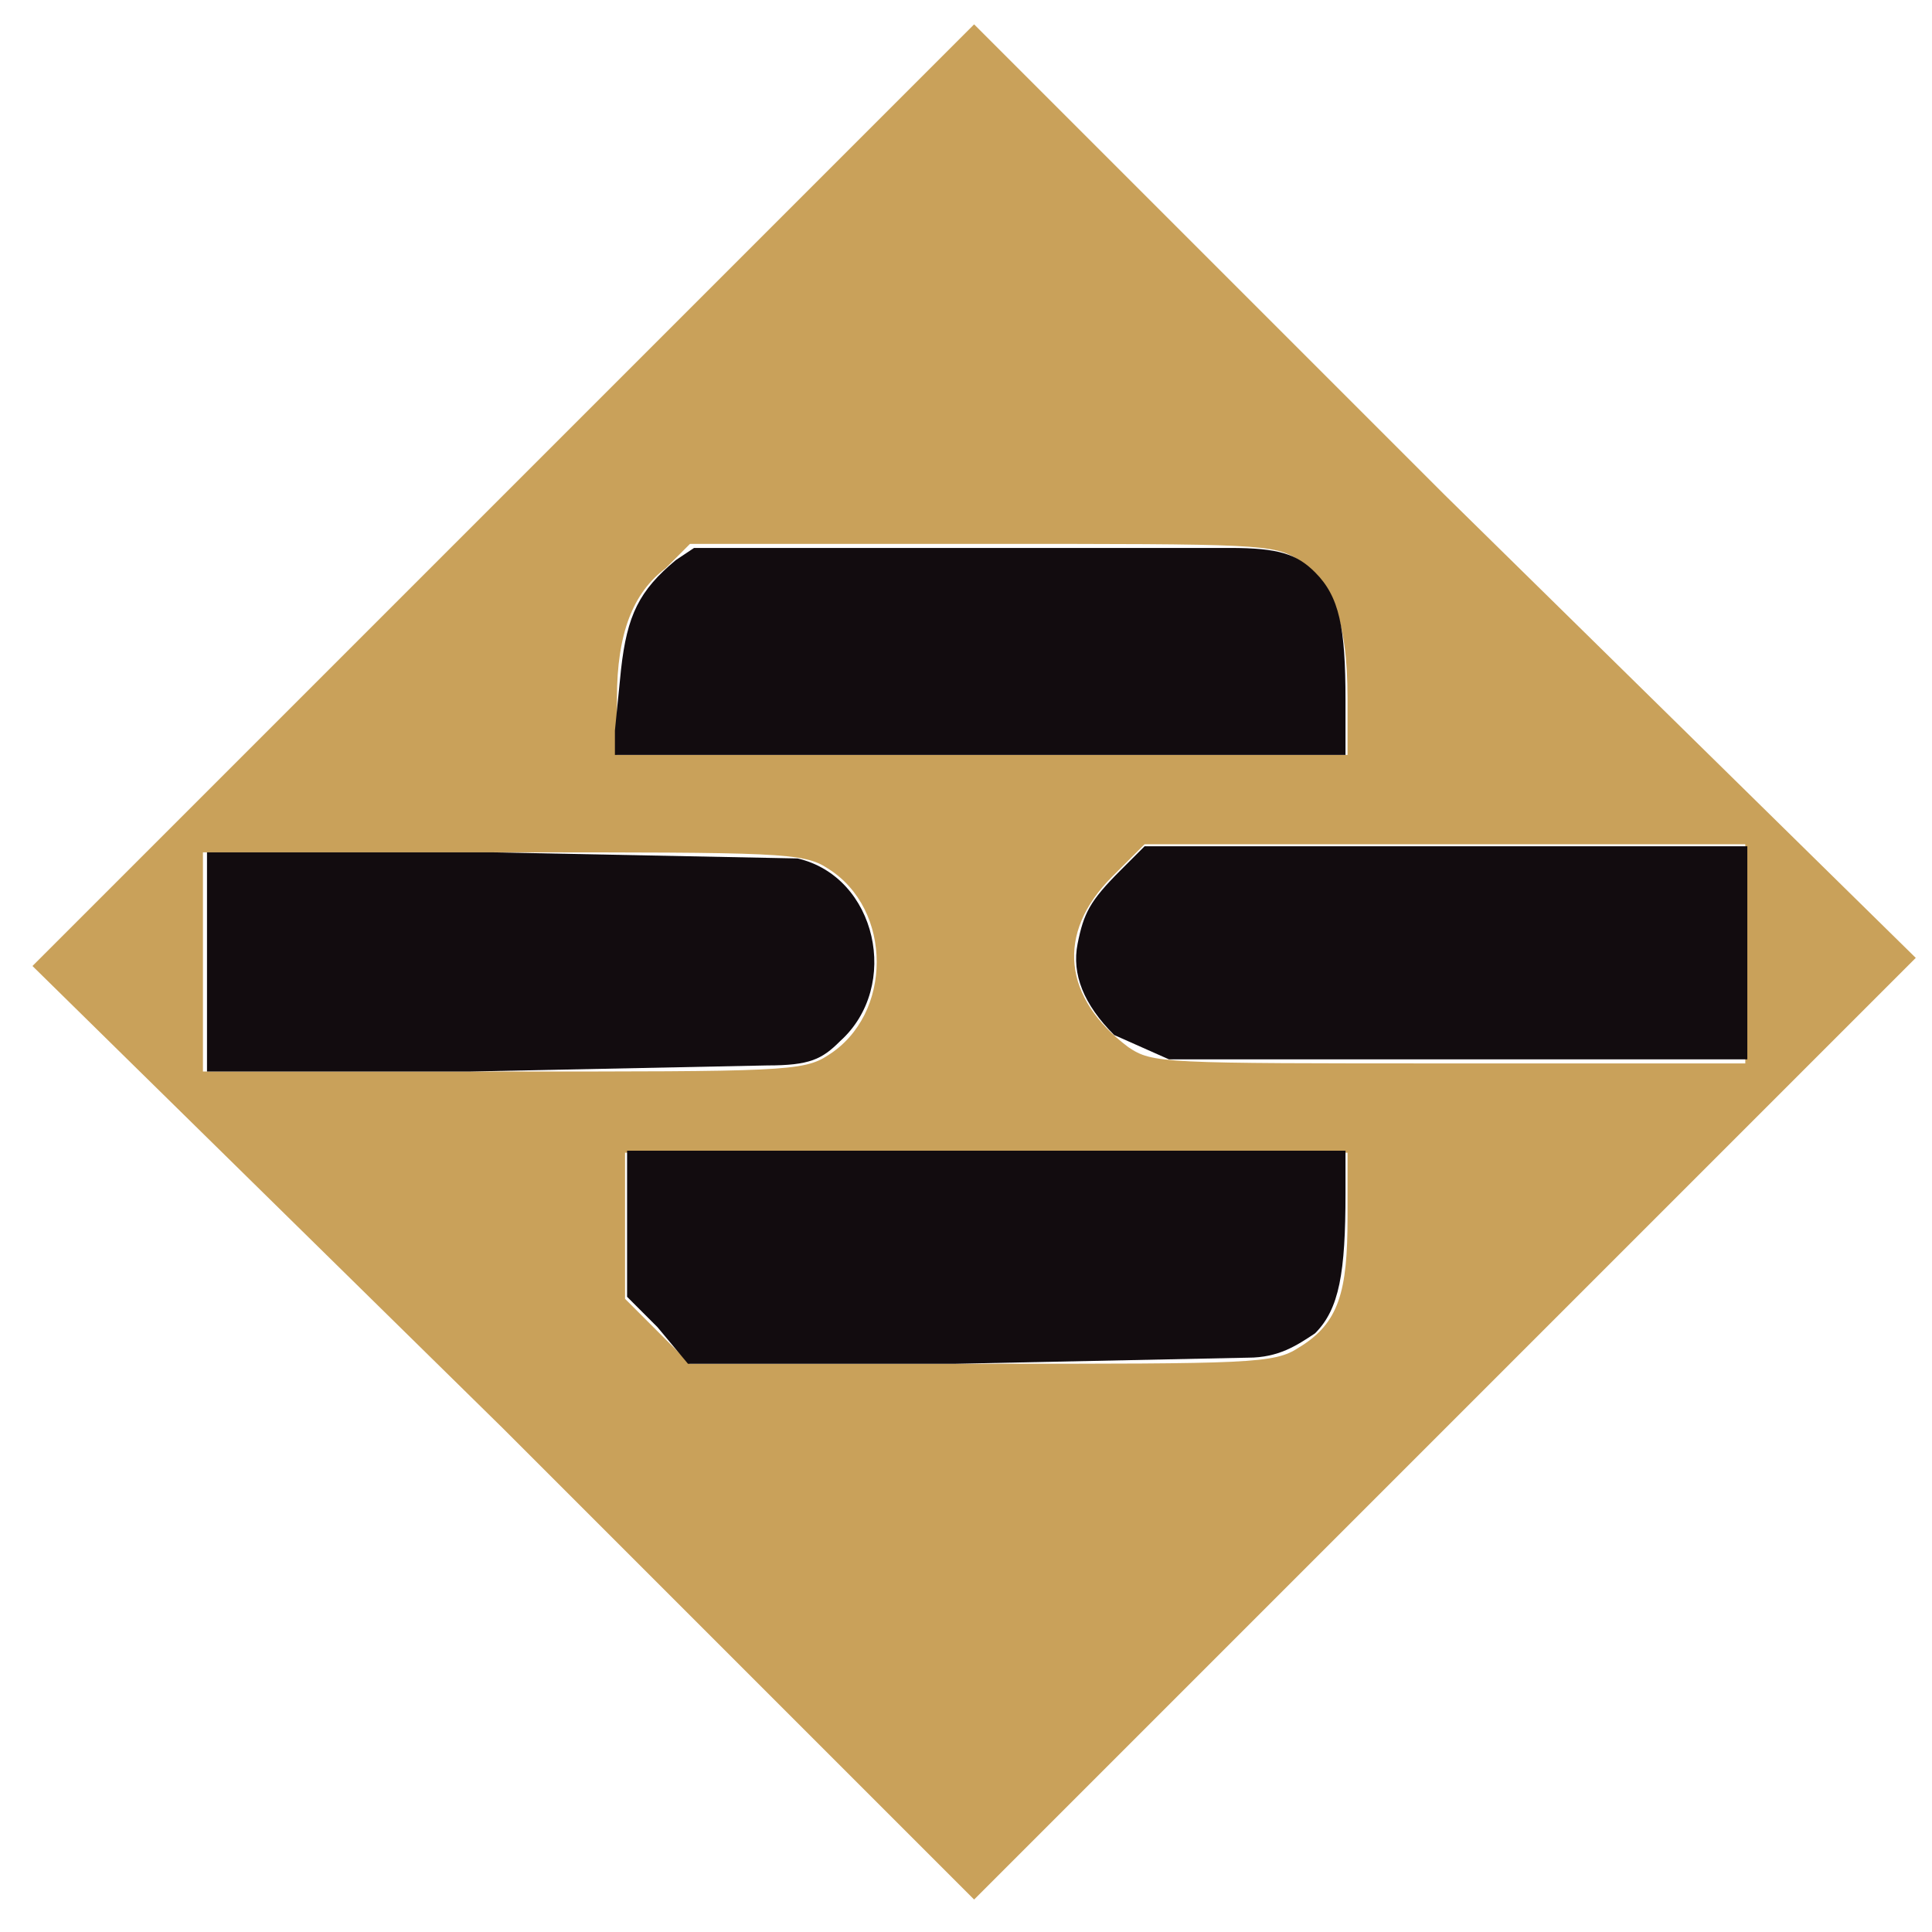
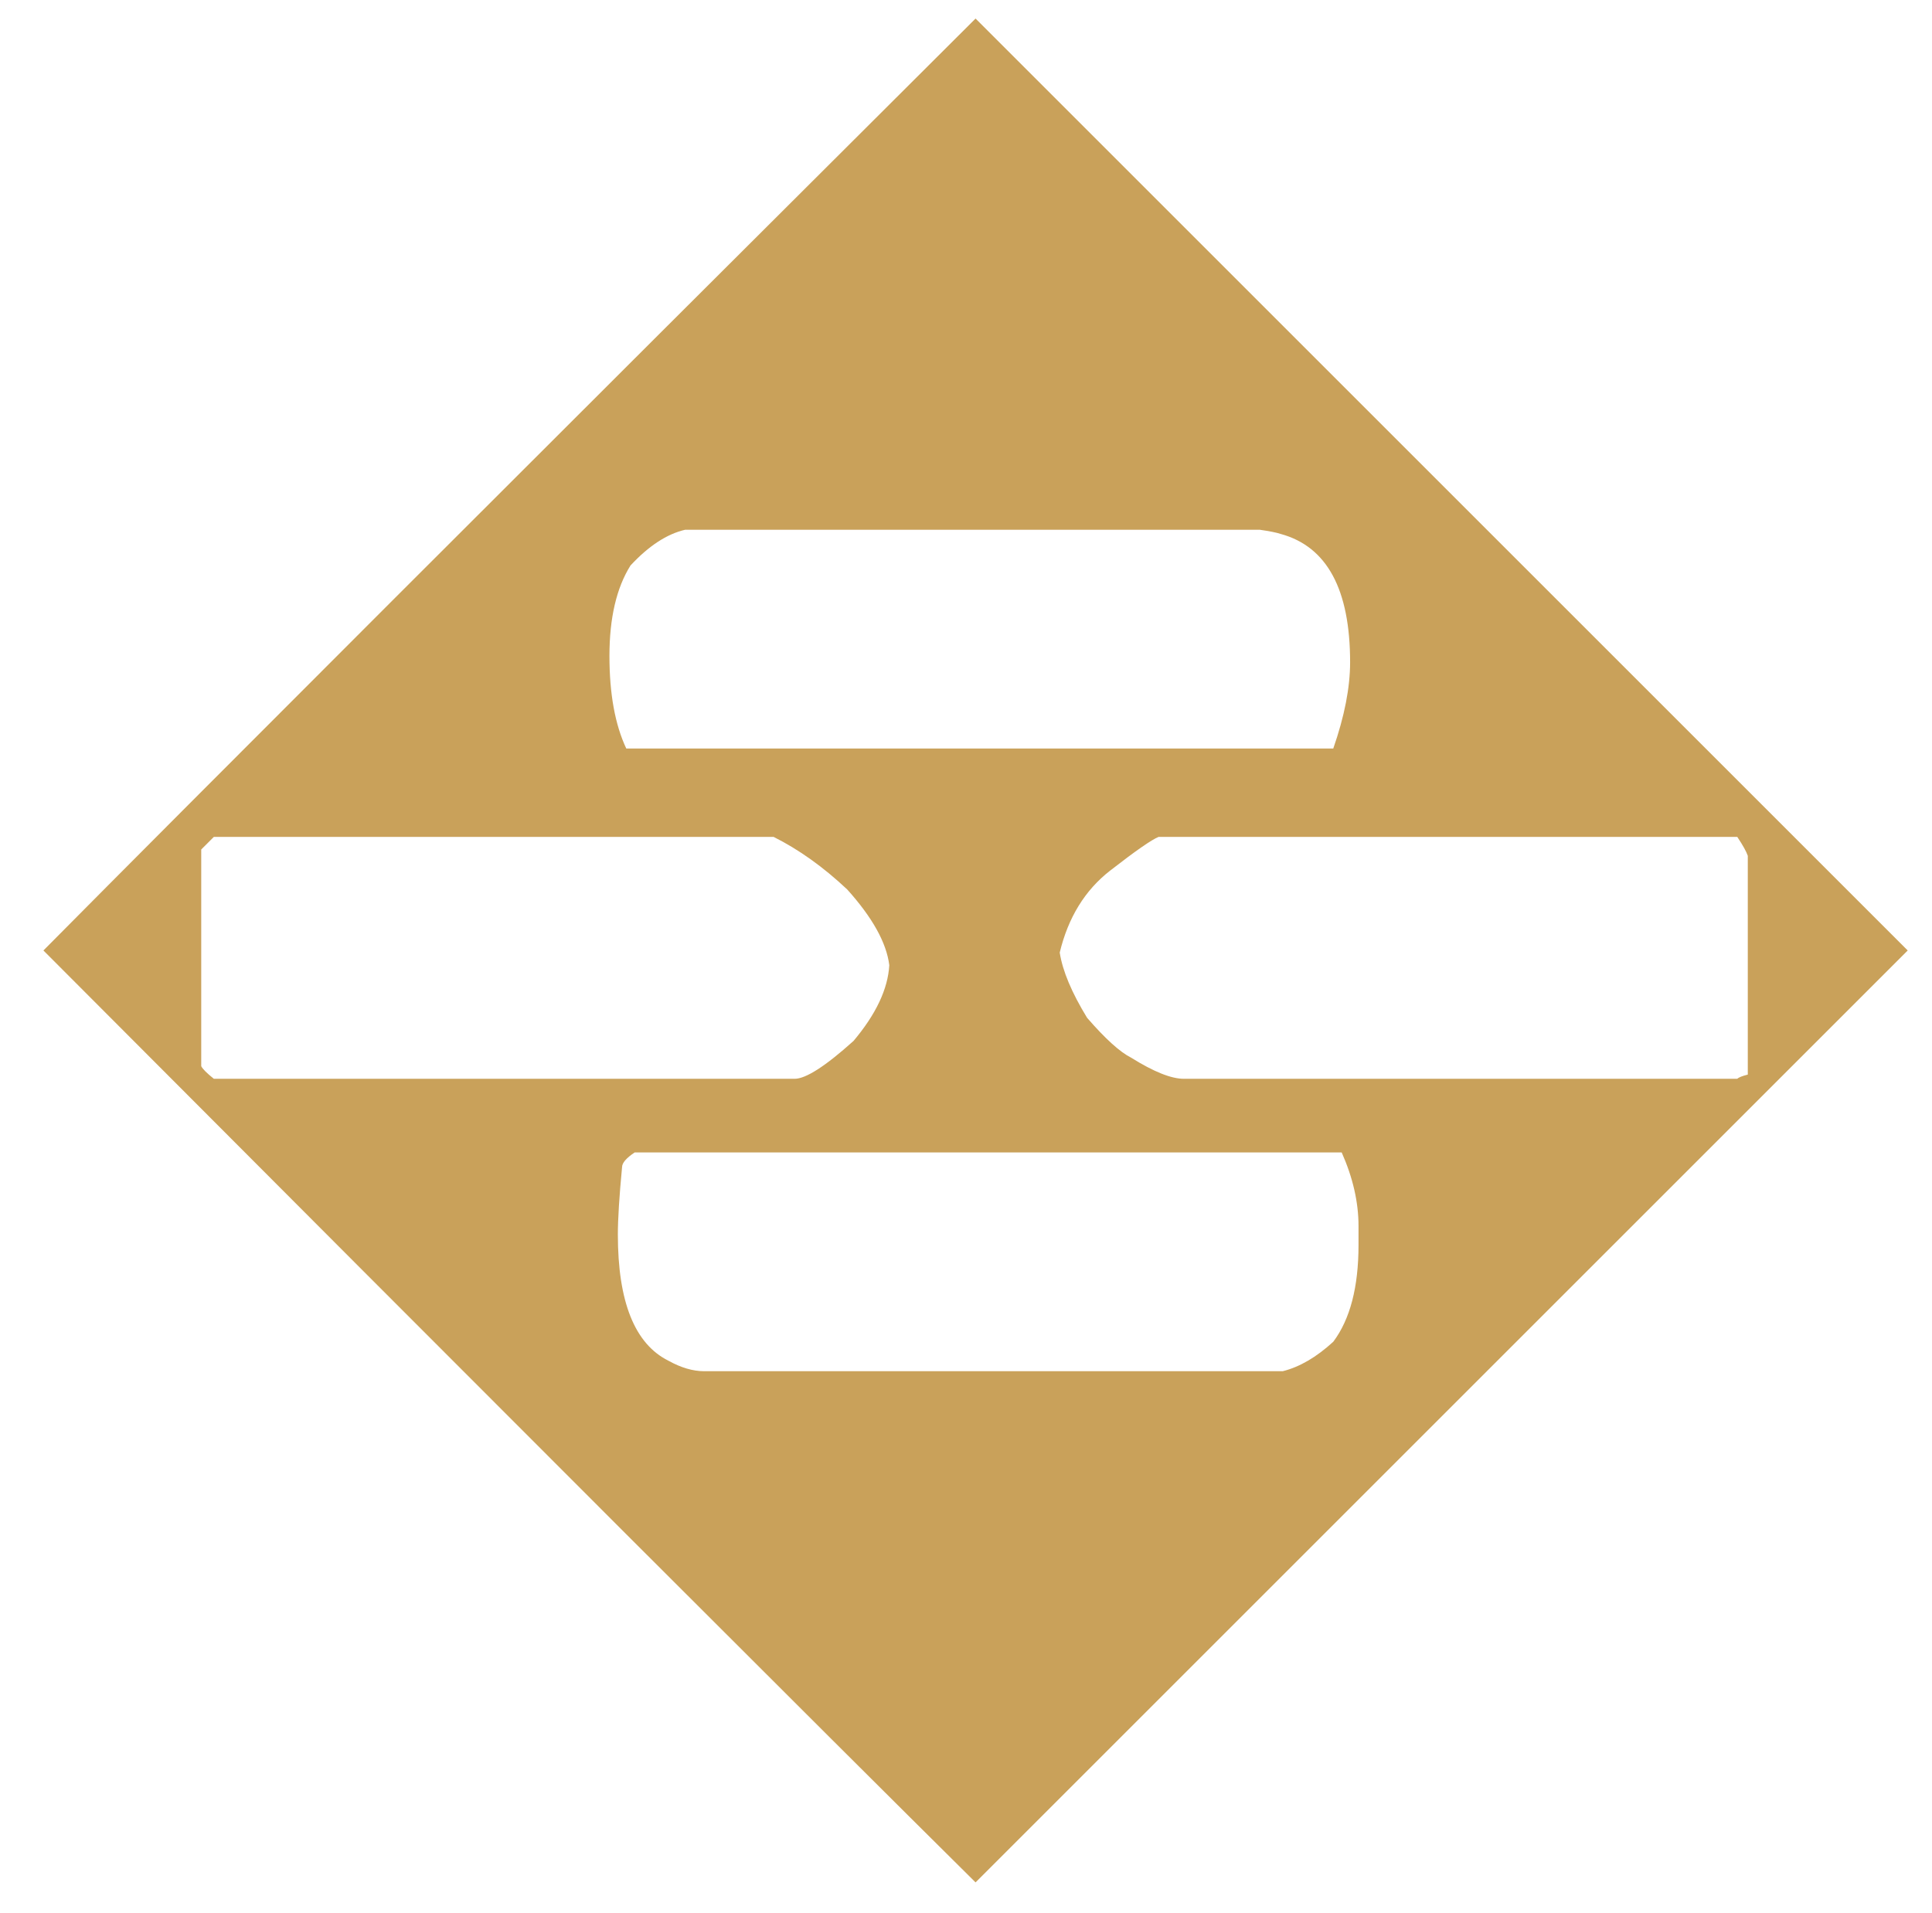
- <svg xmlns="http://www.w3.org/2000/svg" width="317" height="317" version="1.0" viewBox="0 0 238 238">
-   <path fill="#C9A15A" d="M62 61 4 119l58 57 58 58 58-58 58-58-58-57-58-58-58 58zm98 8c4 3 6 7 6 17v7H76v-7c0-8 2-13 6-16l3-3h36c34 0 36 0 39 2zm55 49v13h-36c-36 0-37 0-40-2-8-6-9-14-2-21l4-4h74v13zm-113-11c8 5 8 18 0 23-3 2-6 2-40 2H25v-27h37c34 0 37 0 40 2zm64 43c0 9-1 13-6 16-3 2-6 2-39 2H85l-4-4-4-4v-18h89v8z" />
-   <path fill="#C9A15A" d="M34 158v-18h47l50 1c13 3 17 21 7 30-3 3-5 4-12 4l-49 1H34zm67-38 1-10c1-9 3-13 9-18l3-2h88c8 0 11 1 14 4 4 4 5 9 5 21v9H101zm91 54-9-4c-5-5-7-10-6-15s2-7 7-12l4-4h99v35h-95zm-84 44-5-5v-24h118v7c0 13-1 19-5 23-3 2-6 4-11 4l-48 1h-44z" style="fill:#120C0F;stroke-width:.474" transform="scale(.75)" />
+ <svg xmlns="http://www.w3.org/2000/svg" version="1.1" viewBox="-10 0 1010 1000">
+   <path fill="#C9A15A" d="M500 9.7l487.3 487.3l-487.3 487.3c-81.4 -80.666 -243.833 -243.1 -487.3 -487.3c80.666 -81.4 243.1 -243.833 487.3 -487.3zM348.2 277c-9.533 2.2 -19.066 8.434 -28.601 18.7c-7.333 11.733 -11 27.5 -11 47.3 s2.934 35.934 8.801 48.4h369.6c5.866 -16.867 8.8 -31.9 8.8 -45.101c0 -38.133 -12.1 -60.5 -36.3 -67.1c-2.2 -0.733 -5.866 -1.467 -11 -2.2h-300.3zM101.8 437.6c-2.2 2.2 -2.2 2.2 -6.6 6.601v113.3 c0.733 1.467 2.934 3.667 6.6 6.6h303.601c5.866 0 16.133 -6.6 30.8 -19.8c11.733 -13.934 17.967 -27.133 18.7 -39.6c-1.467 -11.733 -8.801 -24.934 -22 -39.601c-12.467 -11.733 -25.301 -20.899 -38.5 -27.5 h-292.601zM544 498.1c1.467 9.534 6.233 20.9 14.3 34.101c9.533 11 17.233 17.967 23.101 20.899c11.733 7.334 20.899 11 27.5 11h289.3c0.733 -0.733 2.566 -1.466 5.5 -2.199v-114.4c-0.733 -2.2 -2.566 -5.5 -5.5 -9.9 h-302.5c-3.667 1.467 -12.101 7.334 -25.3 17.601c-13.2 10.267 -22 24.566 -26.4 42.899zM321.8 602.6c-4.399 2.934 -6.6 5.5 -6.6 7.7c-1.467 15.4 -2.2 27.134 -2.2 35.2c0 35.2 8.8 57.2 26.4 66 c6.6 3.667 12.833 5.5 18.699 5.5h302.5c8.801 -2.2 17.601 -7.333 26.4 -15.4c8.8 -11.733 13.2 -28.6 13.2 -50.6v-9.9c0 -12.466 -2.934 -25.3 -8.8 -38.5h-369.601z" />
</svg>
